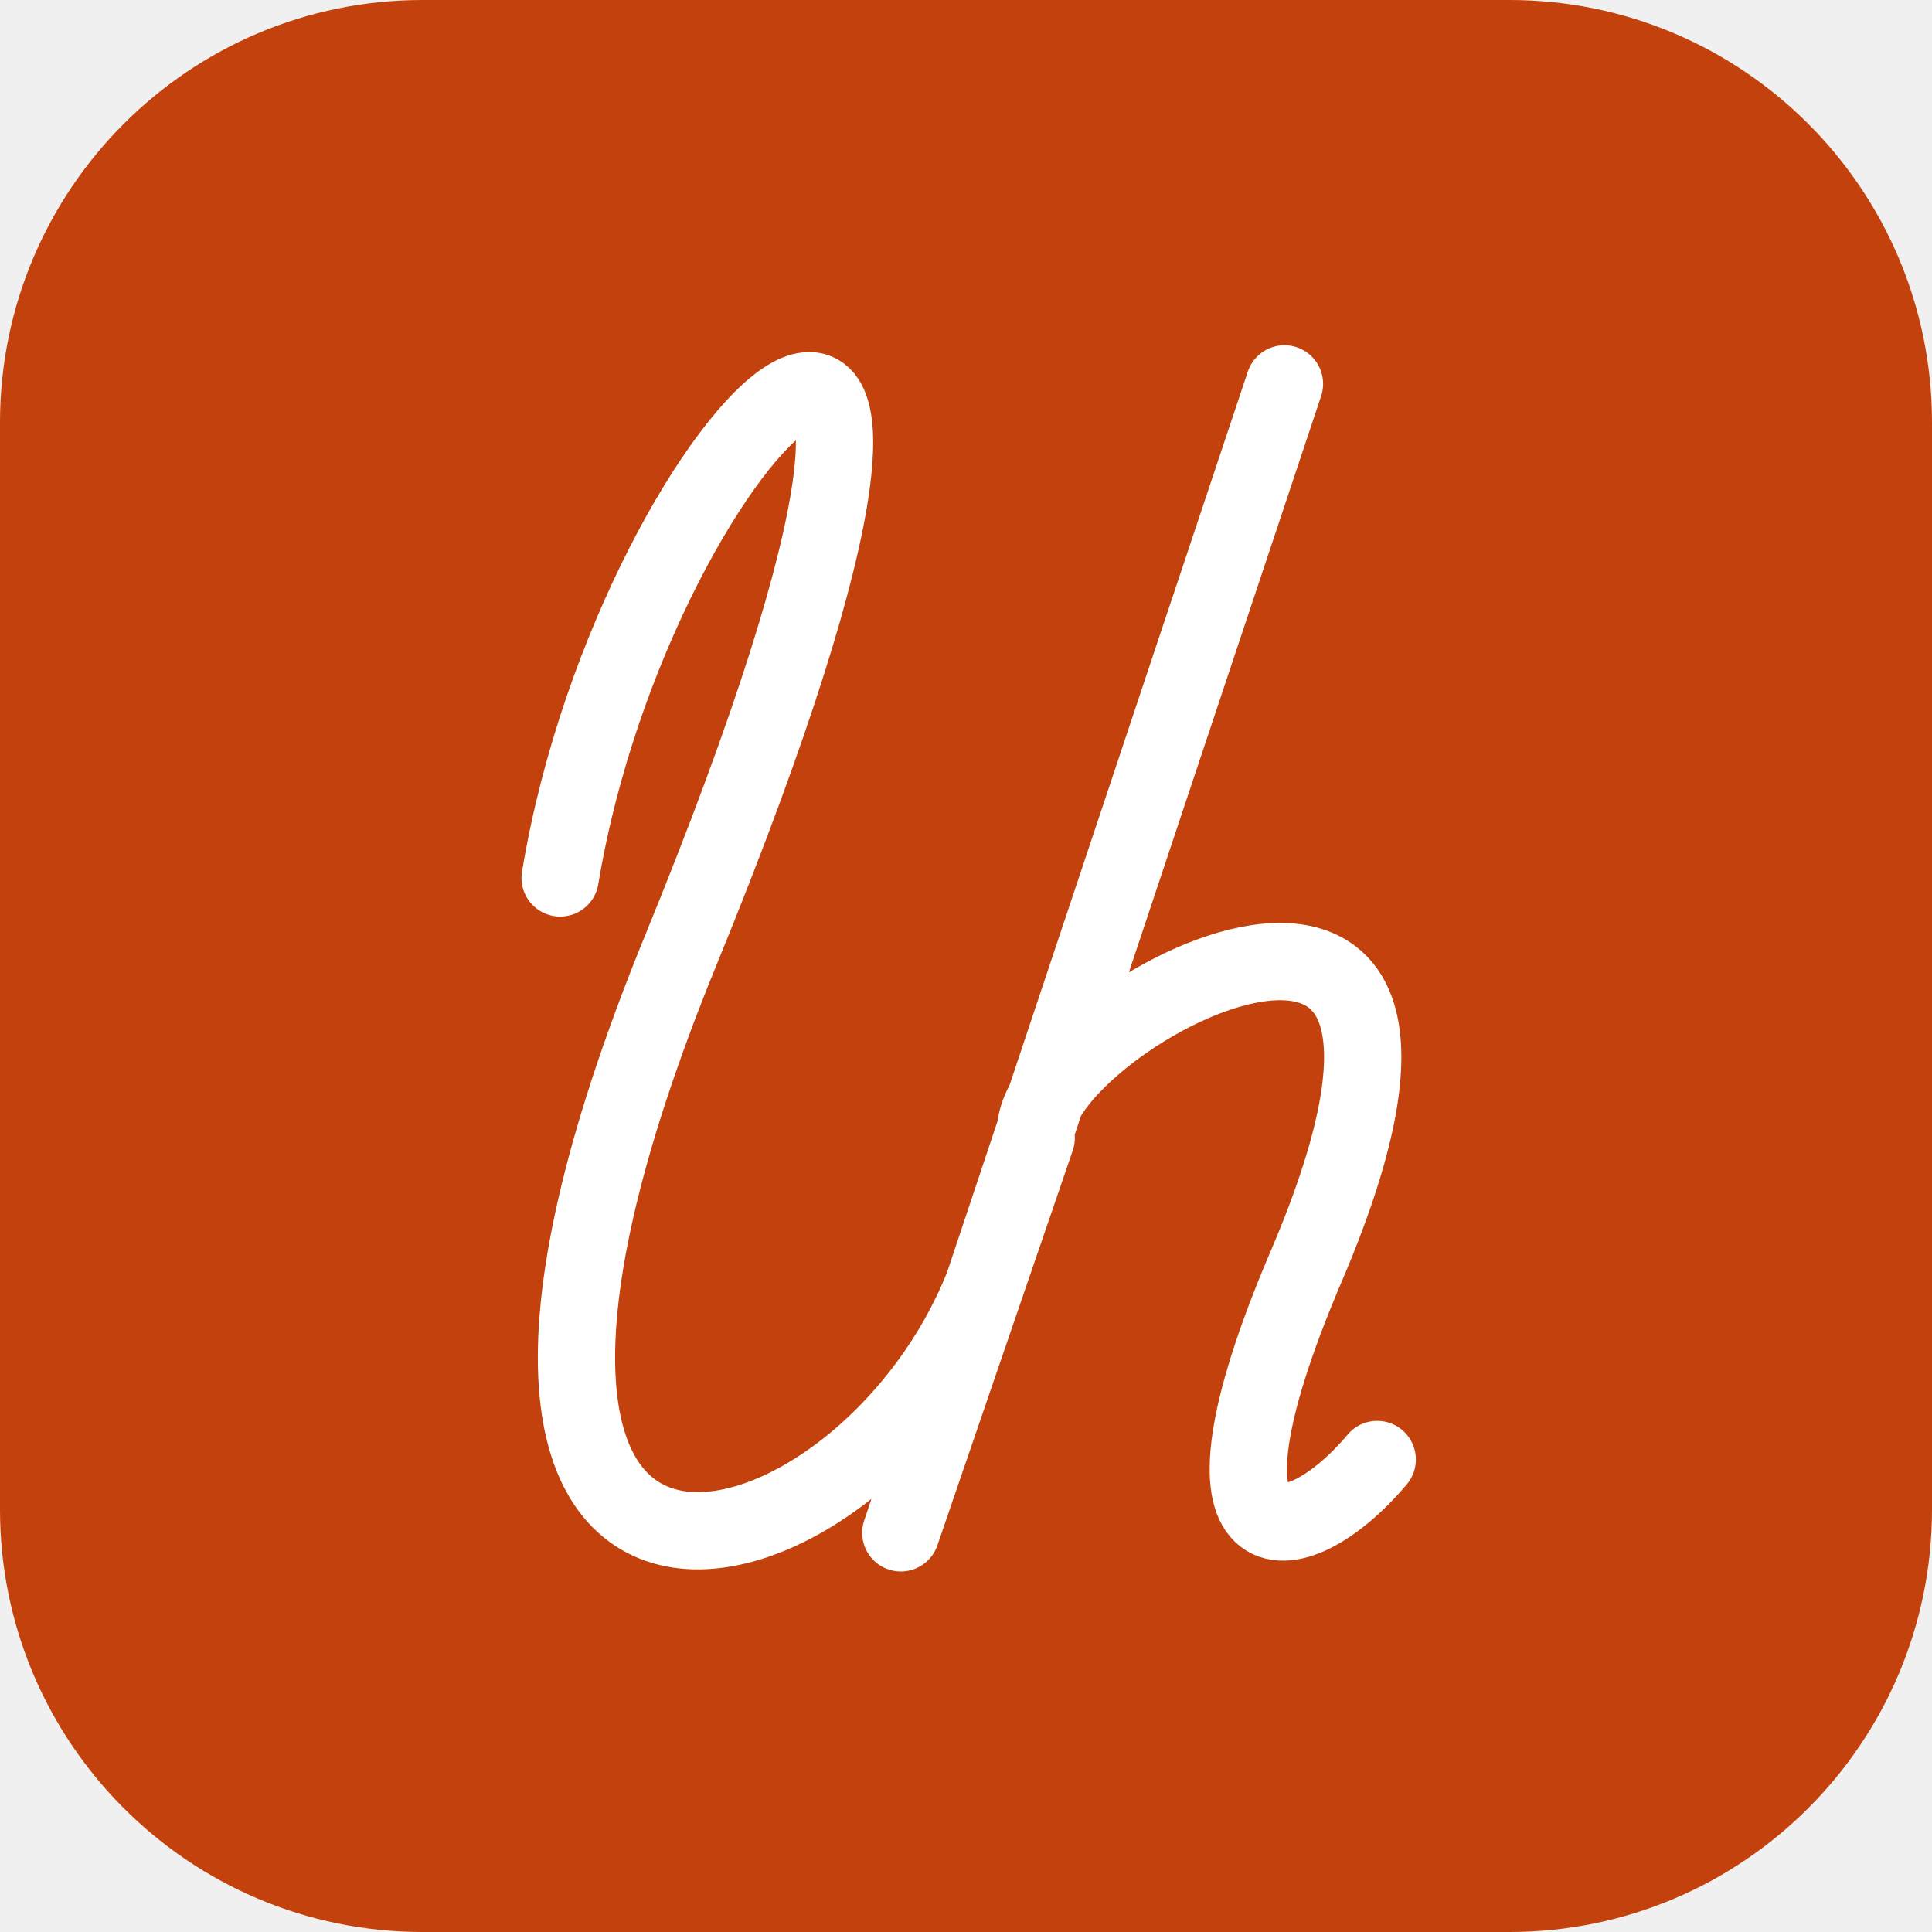
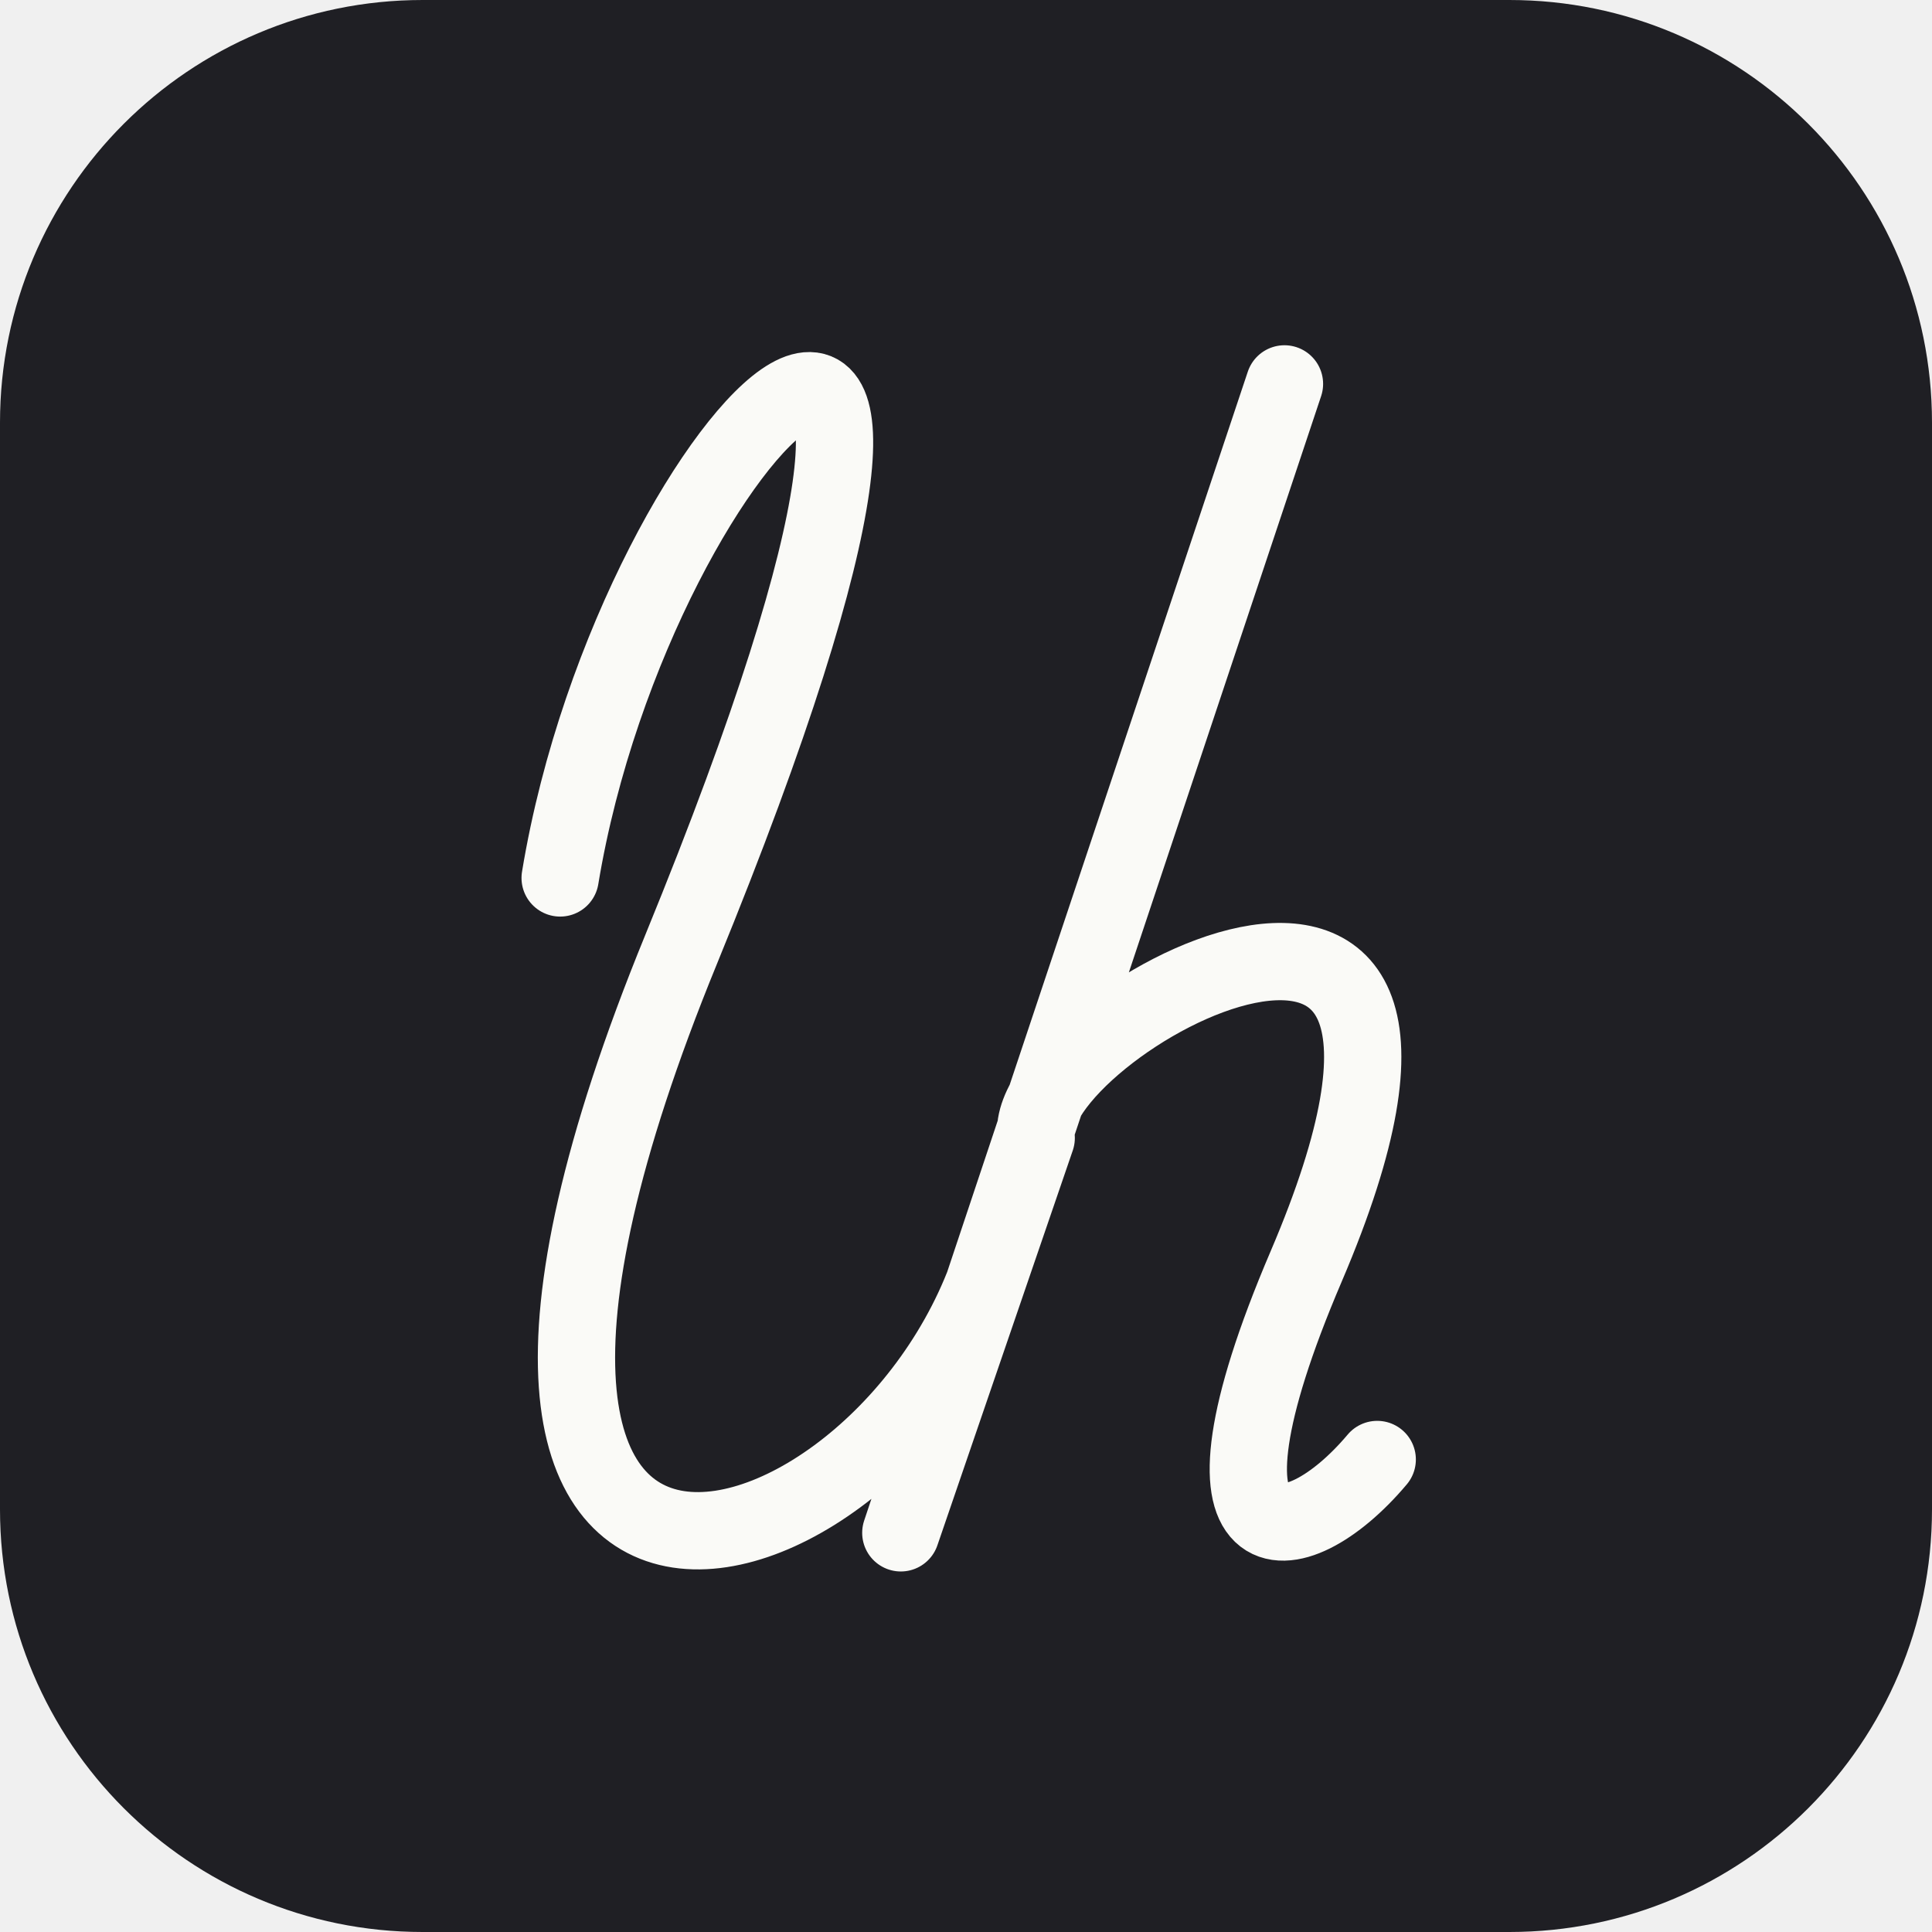
<svg xmlns="http://www.w3.org/2000/svg" viewBox="0 0 512 512">
-   <rect width="512" height="512" rx="112" fill="#c2410c" />
+   <rect width="512" height="512" rx="112" fill="#1f1f24" />
  <svg x="136.517" y="91" width="238.966" height="330" viewBox="55 40 210 290">
-     <g fill="none" stroke="#fff" stroke-width="18" stroke-linecap="round" stroke-linejoin="round">
+     <g fill="none" stroke="#fafaf7" stroke-width="18" stroke-linecap="round" stroke-linejoin="round">
      <path d="M 65.483 164.491 C 83.314 56.639 180.848 -31.926 93.629 181.2 C 16.782 368.981 144.373 330.349 167.129 250.367 L 234.166 49.435 L 144.821 317.008 L 176.35 225.047 C 171.587 199.769 291.337 132.997 239.231 254.94 C 208.963 325.775 236.409 322.951 255.768 299.928" />
    </g>
  </svg>
</svg>
